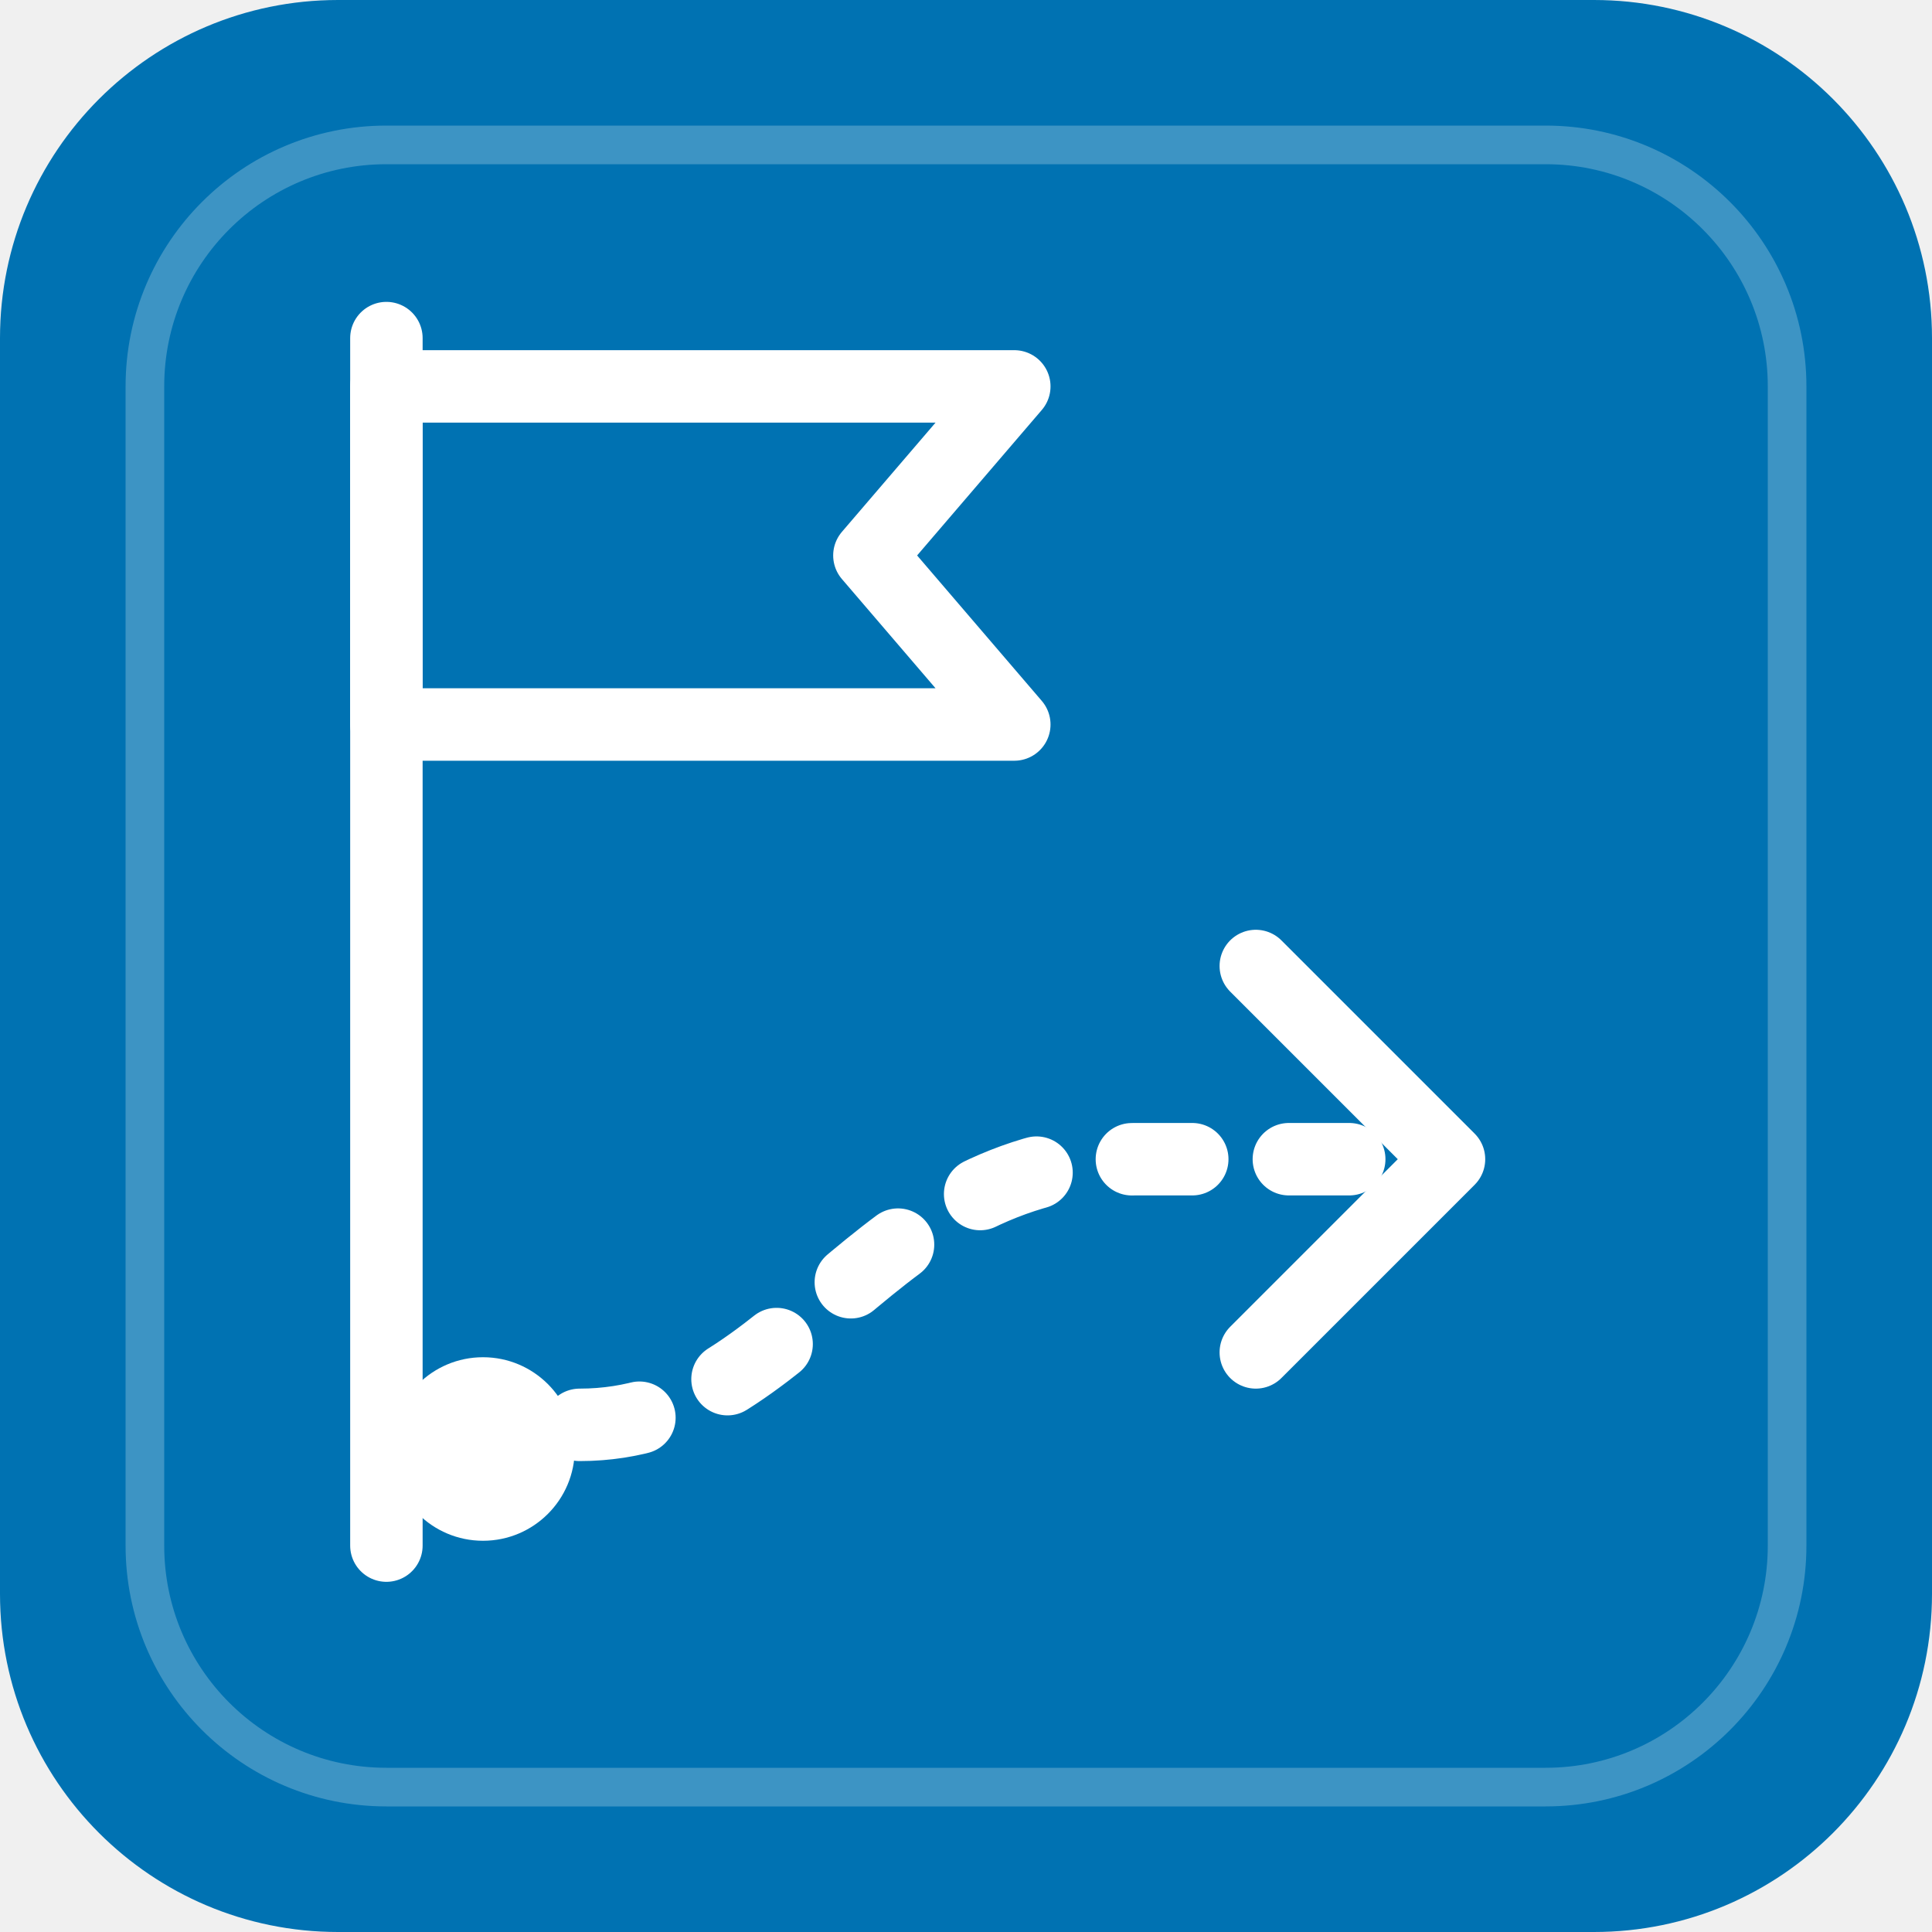
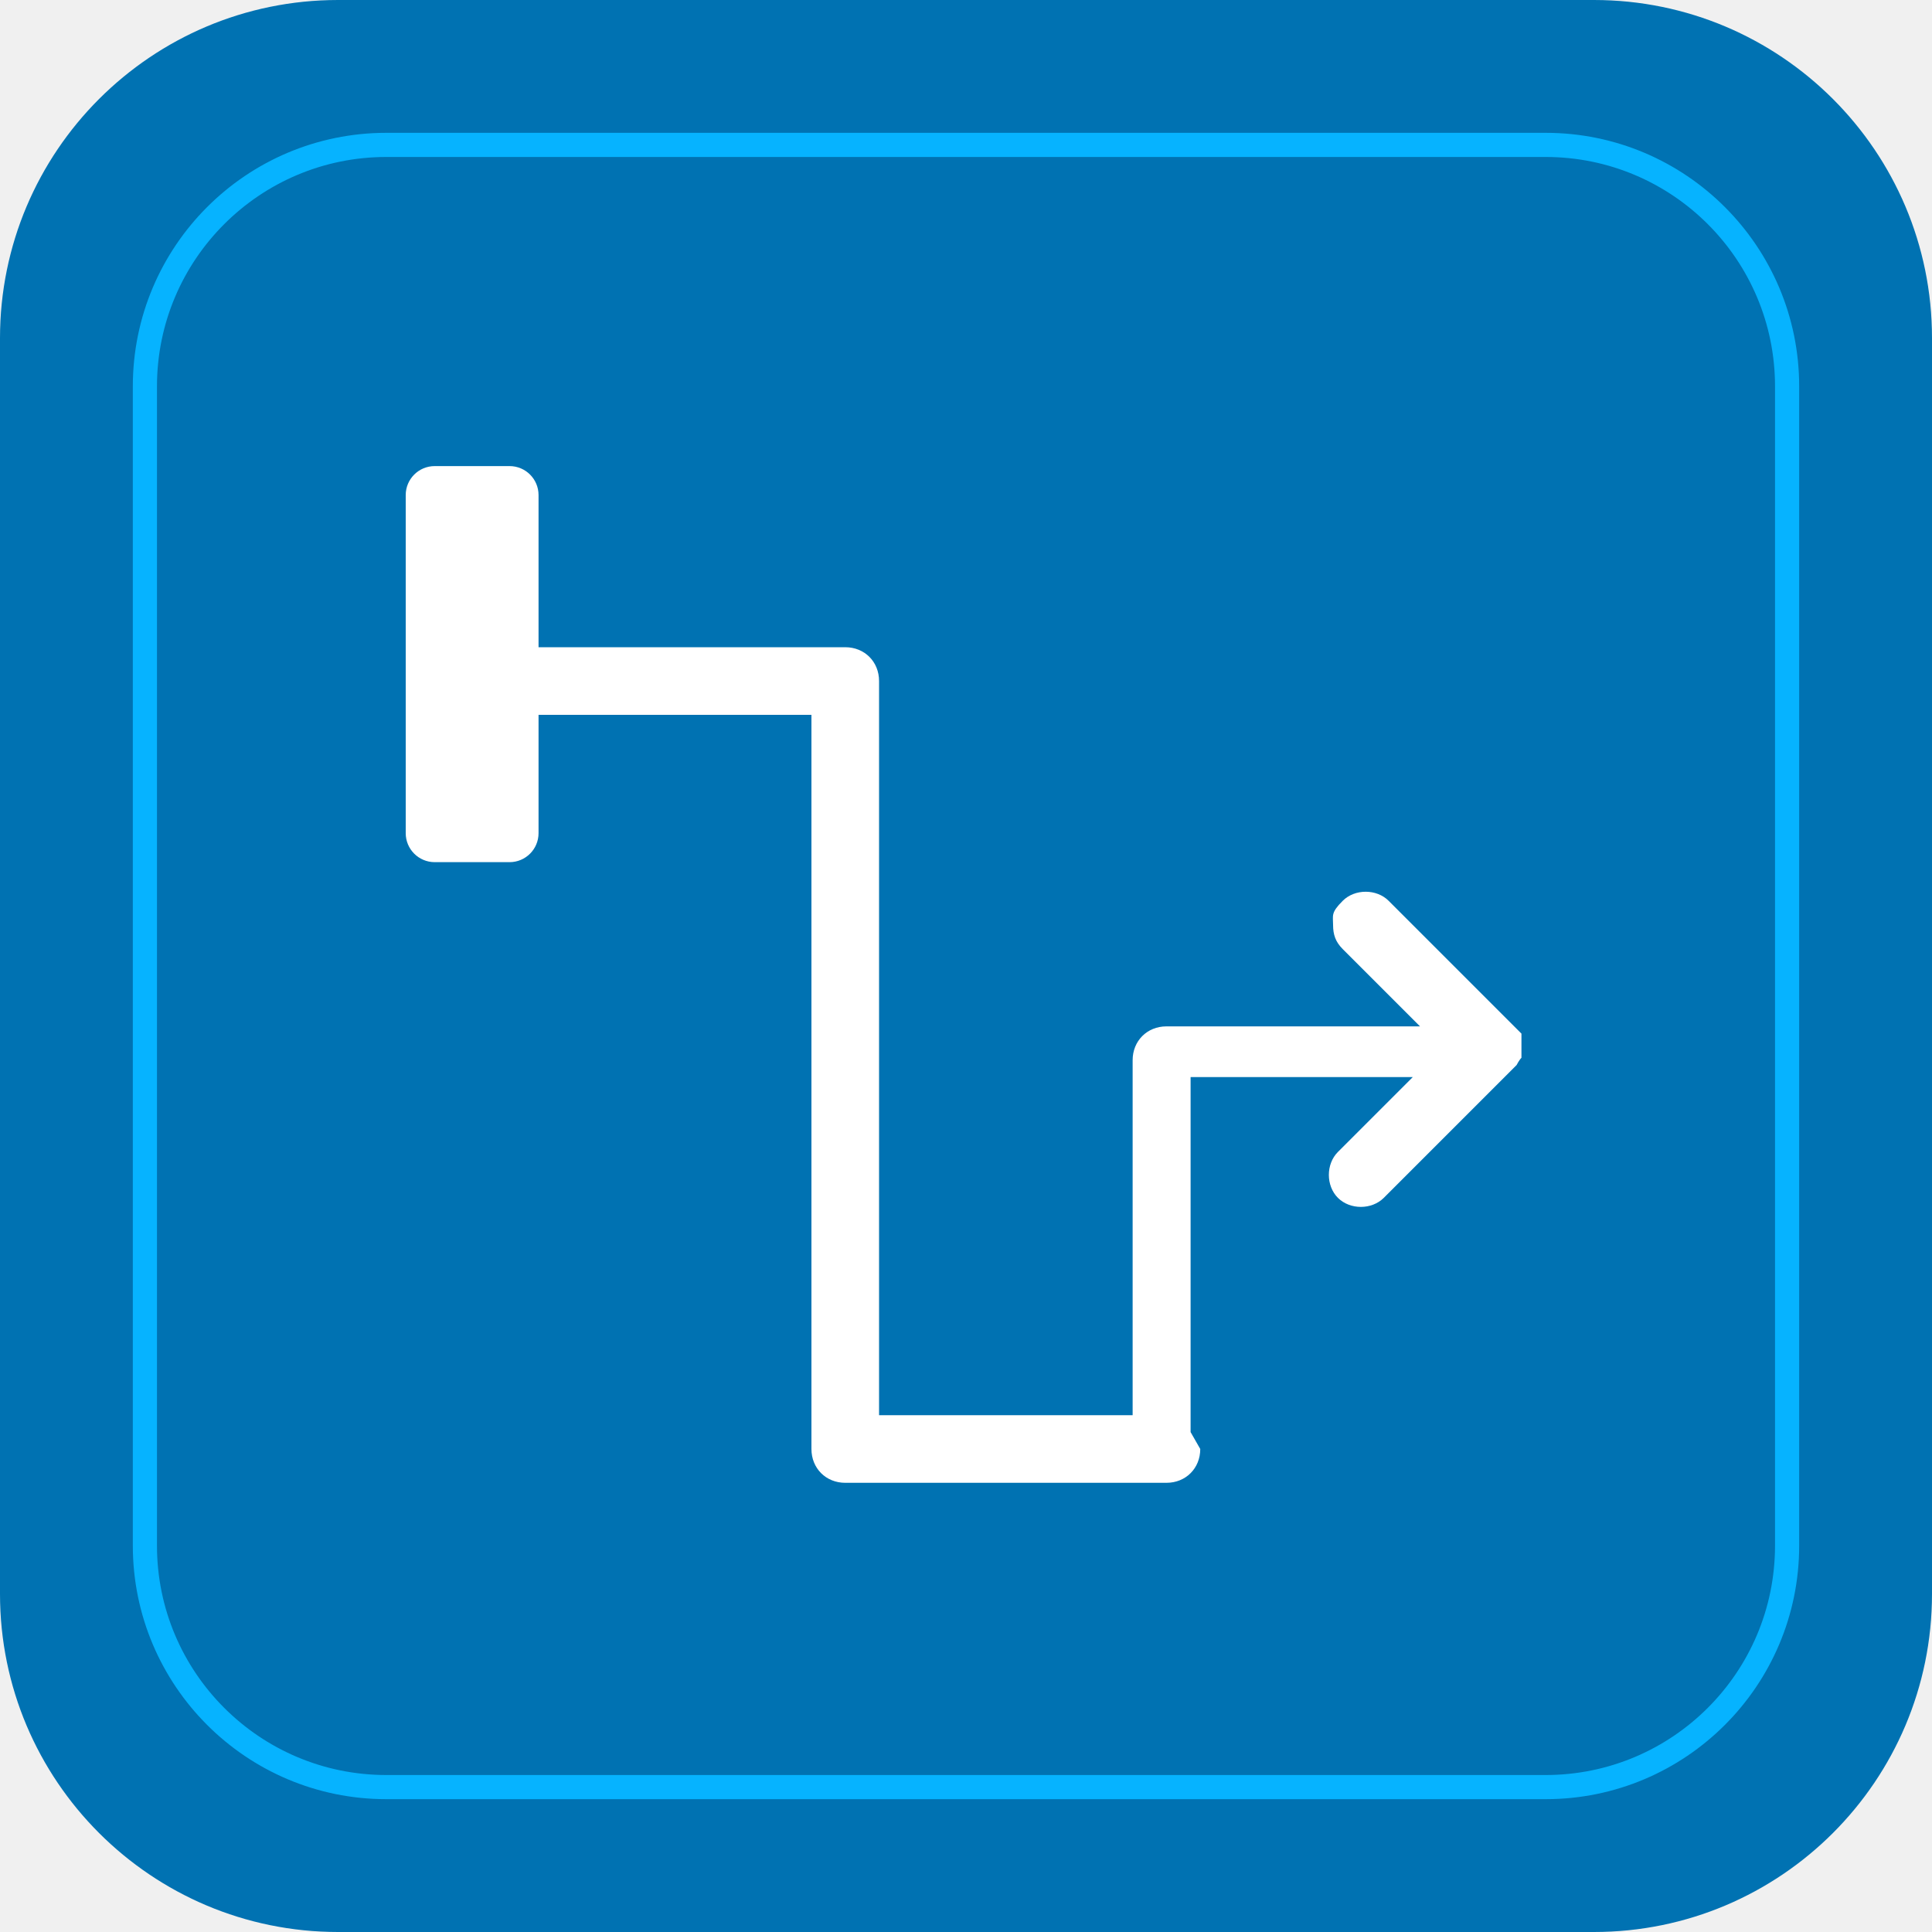
- <svg xmlns="http://www.w3.org/2000/svg" viewBox="0 0 80 80" role="img" aria-label="Inizio percorso mostra">
-   <rect width="80" height="80" rx="14" fill="#0072B2" />
-   <rect x="6" y="6" width="68" height="68" rx="10" fill="none" stroke="rgba(255,255,255,0.24)" stroke-width="1.6" />
-   <path d="M16 64V14" fill="none" stroke="#fff" stroke-width="3" stroke-linecap="round" />
-   <path d="M16 16h26l-6 7 6 7H16z" fill="none" stroke="#fff" stroke-width="3" stroke-linejoin="round" />
-   <circle cx="20" cy="60" r="3.8" fill="#fff" />
-   <path d="M24 59c9 0 12-11 23-11h11" fill="none" stroke="#fff" stroke-width="3" stroke-linecap="round" stroke-dasharray="2.5 4" />
-   <path d="M52 40l8 8-8 8" fill="none" stroke="#fff" stroke-width="3" stroke-linecap="round" stroke-linejoin="round" />
+ <svg xmlns="http://www.w3.org/2000/svg" id="Layer_1" version="1.1" viewBox="0 0 80 80">
+   <defs>
+     <style>
+       .st0 {
+         stroke-width: 2.6px;
+       }
+ 
+       .st0, .st1, .st2, .st3, .st4, .st5 {
+         display: none;
+       }
+ 
+       .st0, .st2, .st6, .st3, .st4, .st5 {
+         fill: none;
+       }
+ 
+       .st0, .st2, .st3, .st4, .st5 {
+         stroke: #fff;
+         stroke-linecap: round;
+       }
+ 
+       .st1, .st7 {
+         fill: #fff;
+       }
+ 
+       .st2, .st4 {
+         stroke-width: 3.4px;
+       }
+ 
+       .st6 {
+         stroke: #06b3ff;
+         stroke-miterlimit: 10;
+       }
+ 
+       .st8 {
+         fill: #0072b2;
+       }
+ 
+       .st3 {
+         stroke-width: 2.8px;
+       }
+ 
+       .st3, .st4, .st5 {
+         stroke-linejoin: round;
+       }
+ 
+       .st5 {
+         stroke-width: 3px;
+       }
+     </style>
+   </defs>
+   <rect class="st8" width="80" height="80" rx="14" ry="14" />
+   <rect class="st6" x="6" y="6" width="68" height="68" rx="10" ry="10" />
+   <path class="st5" d="M27.1,14h10v52h-10" />
+   <path class="st0" d="M23,49l-6,6M23,49l6,6" />
+   <circle class="st1" cx="23" cy="32.9" r="4.1" />
+   <path class="st3" d="M23,38v10M23,38l7,4M23,38l-5,6" />
+   <path class="st2" d="M42.4,42h14" />
+   <path class="st4" d="M50.4,34l10,8-10,8" />
+   <g>
+     <path class="st7" d="M49.3,59.3v-14.7h9.2l-3.1,3.1c-.5.5-.5,1.4,0,1.9s1.4.5,1.9,0l5.4-5.4h0s0,0,.1-.1c0,0,0,0,0,0,0,0,.1-.2.2-.3h0c0,0,0-.1,0-.2h0c0,0,0-.1,0-.2h0v-.2h0c0,0,0-.1,0-.2h0c0,0,0-.2,0-.2h0s0,0,0,0c0,0,0,0,0,0,0,0,0,0,0,0,0,0,0,0,0,0,0,0,0,0,0,0,0,0,0,0,0,0,0,0,0,0,0,0h0l-5.5-5.5c-.5-.5-1.4-.5-1.9,0s-.4.6-.4,1,.1.7.4,1l3.2,3.2h-10.5c-.8,0-1.4.6-1.4,1.4v14.7h-10.5v-30.4c0-.8-.6-1.4-1.4-1.4h-16.2c-.8,0-1.4.6-1.4,1.4s.6,1.4,1.4,1.4h14.8v30.4c0,.8.6,1.4,1.4,1.4h13.3c.8,0,1.4-.6,1.4-1.4h0Z" />
+     <rect class="st7" x="16.8" y="19.3" width="5.5" height="16.4" rx="1.2" ry="1.2" />
+   </g>
</svg>
